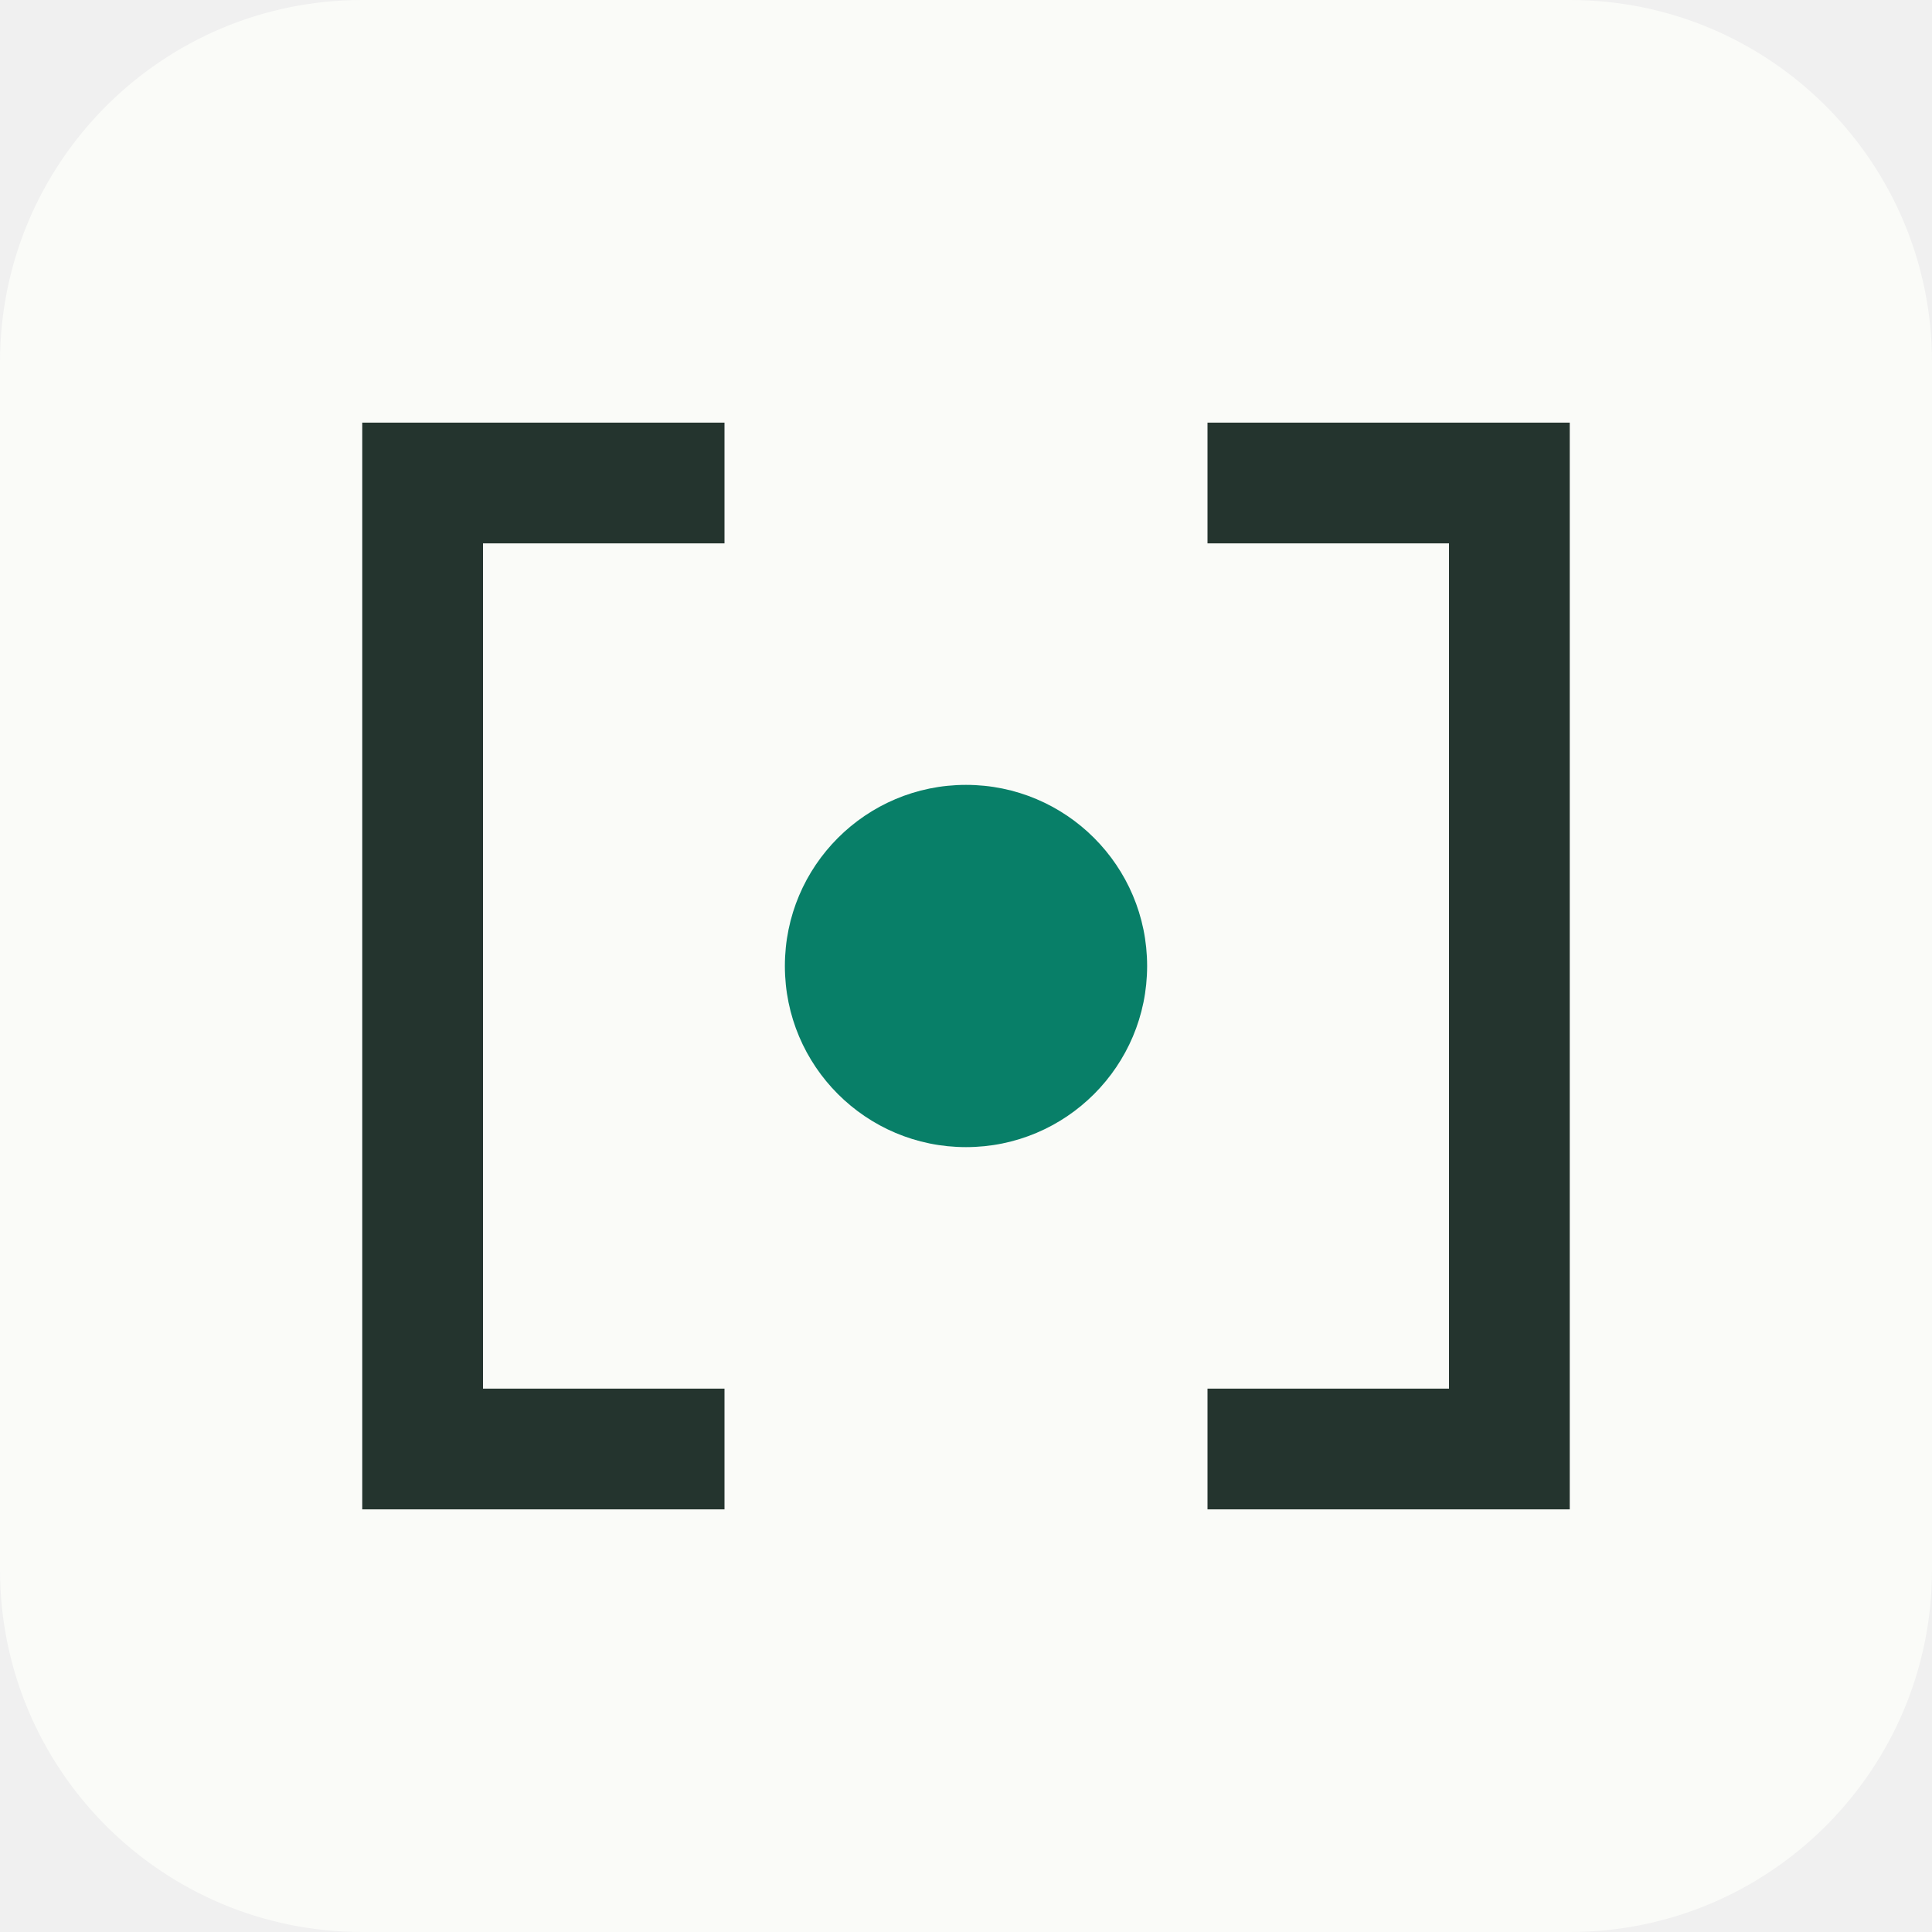
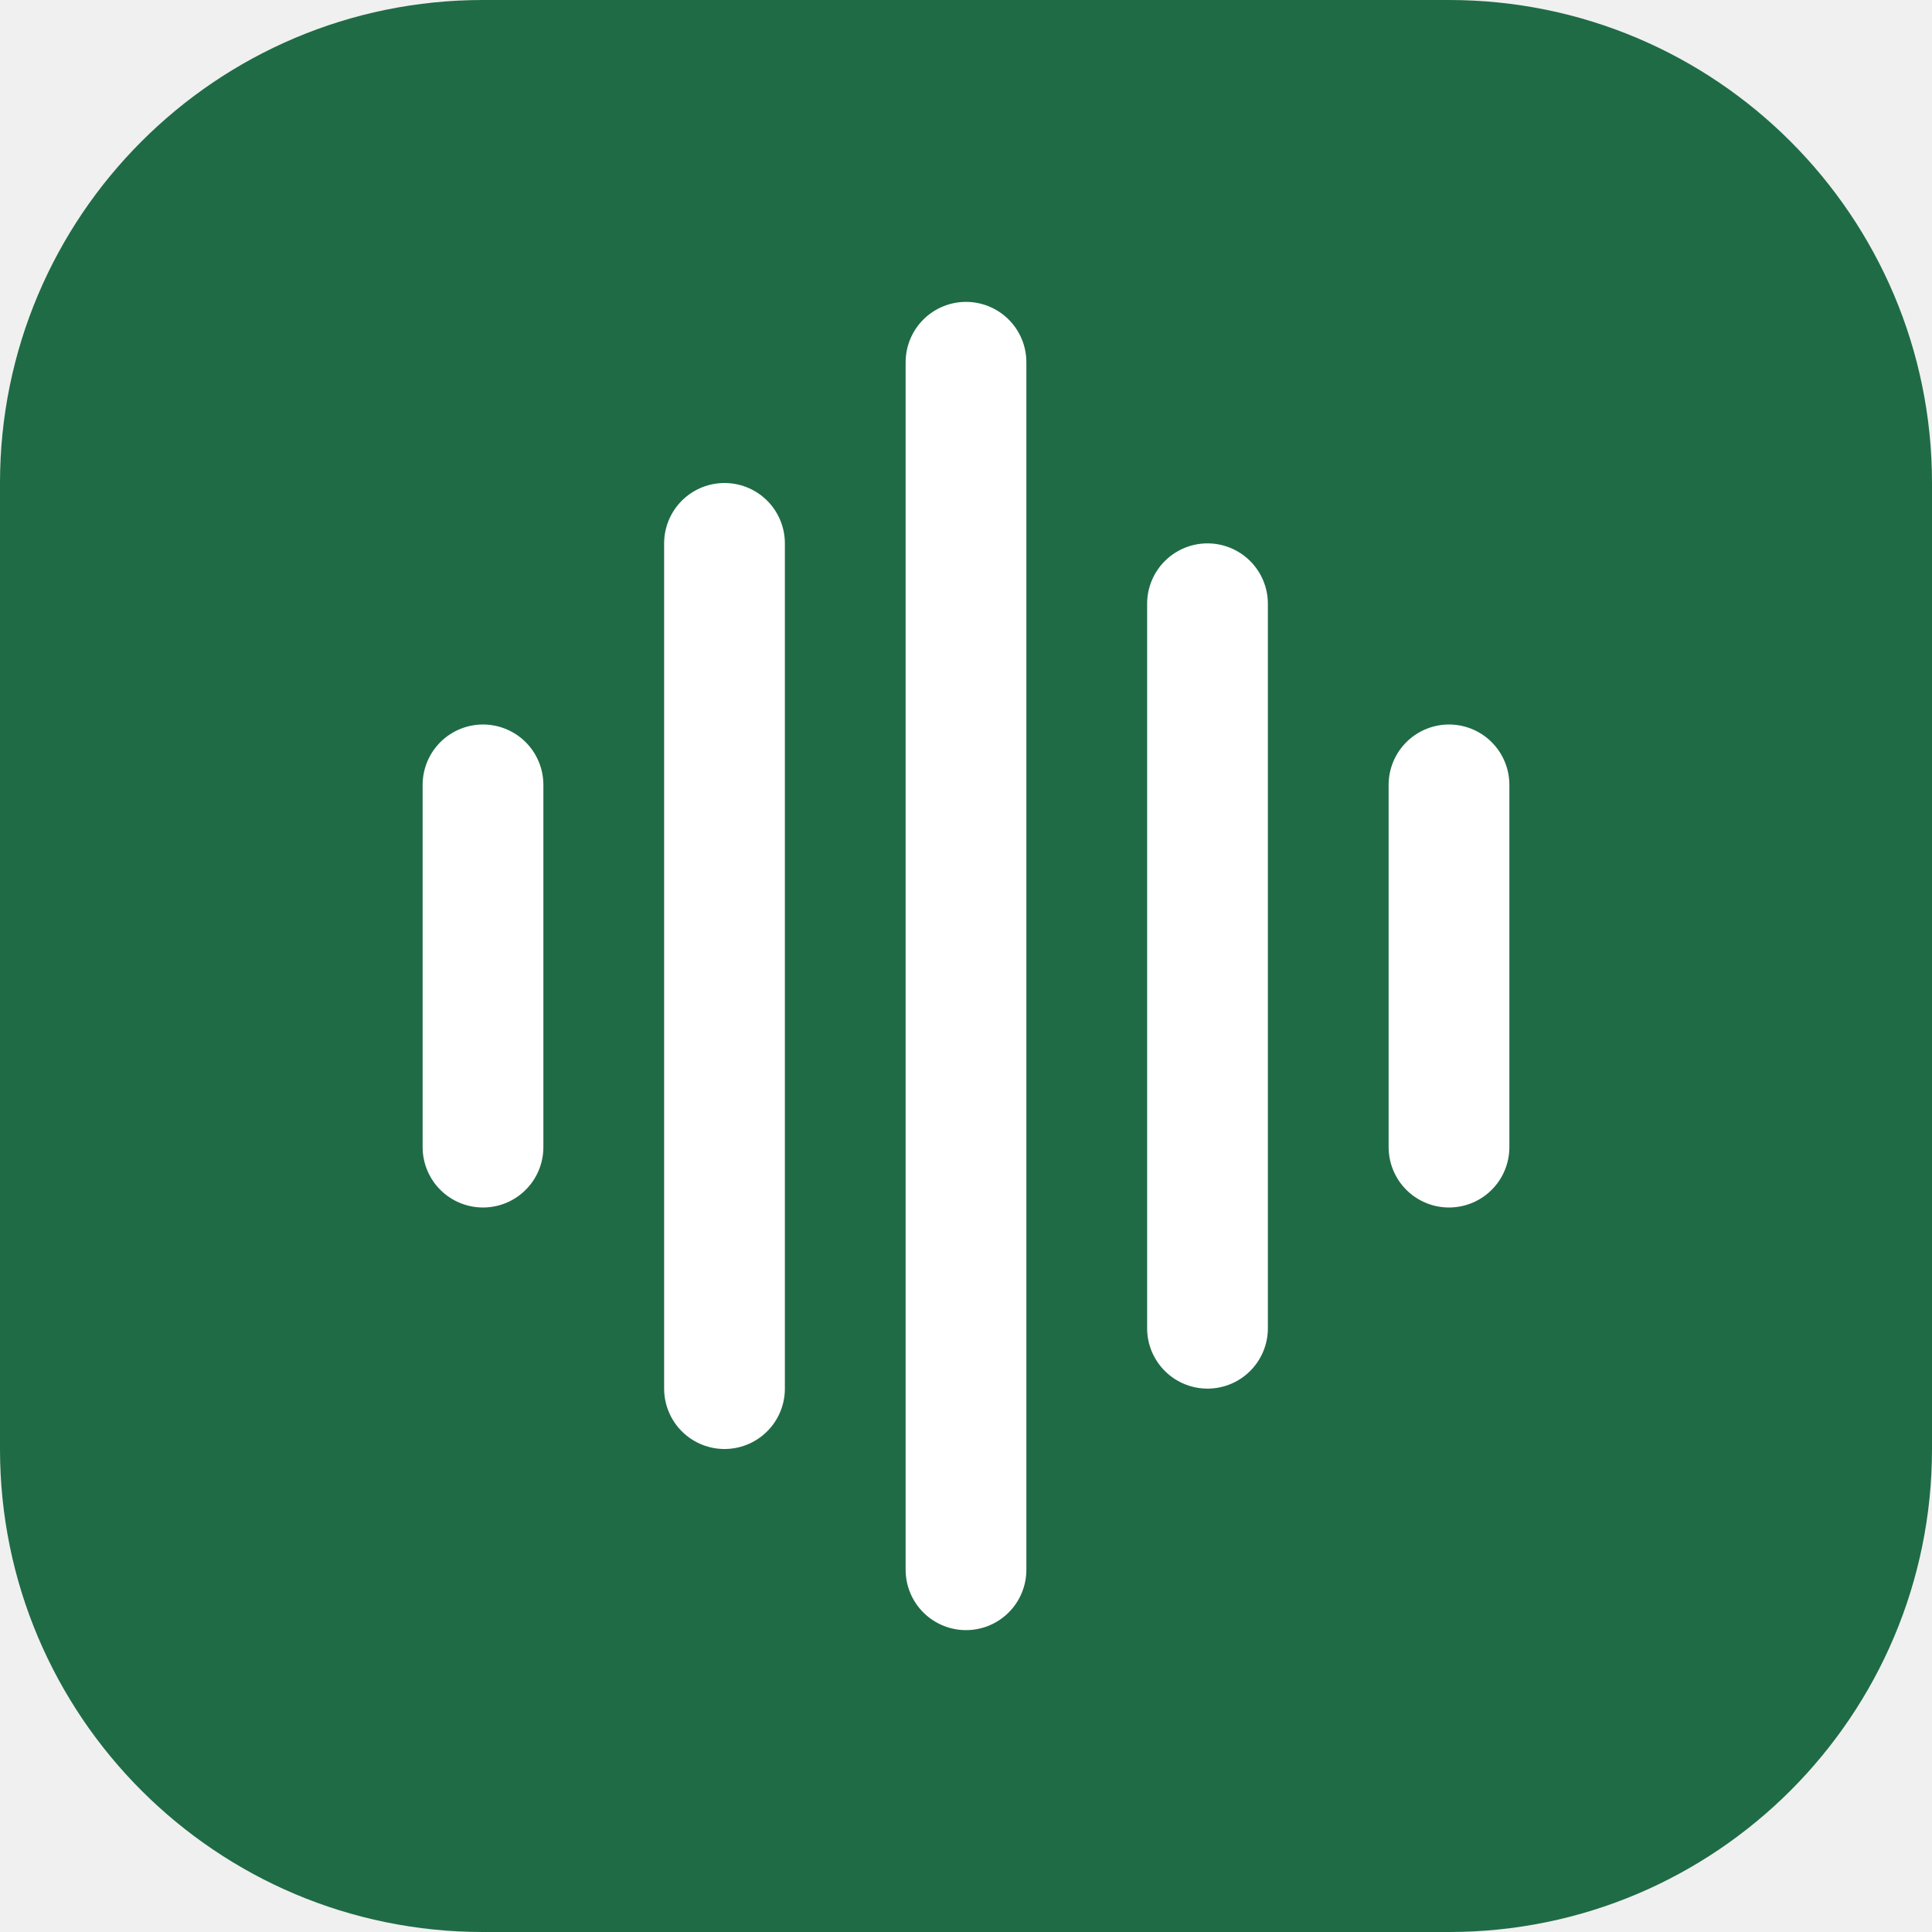
- <svg xmlns="http://www.w3.org/2000/svg" width="64" height="64" viewBox="0 0 64 64">
-   <rect width="64" height="64" rx="12" fill="#fafbf8" />
-   <path d="M24 16H14v32h10m16-32h10v32H40" fill="none" stroke="#24342e" stroke-width="4" />
-   <circle cx="32" cy="32" r="6" fill="#087f68" />
+ <svg xmlns="http://www.w3.org/2000/svg" viewBox="0 0 32 32">
+   <rect width="32" height="32" rx="8" fill="#1f6b45" />
+   <g fill="none" stroke="#fff" stroke-width="2" stroke-linecap="round">
+     <path d="M8 13v6M12 9v14M16 6v20M20 10v12M24 13v6" />
+   </g>
</svg>
